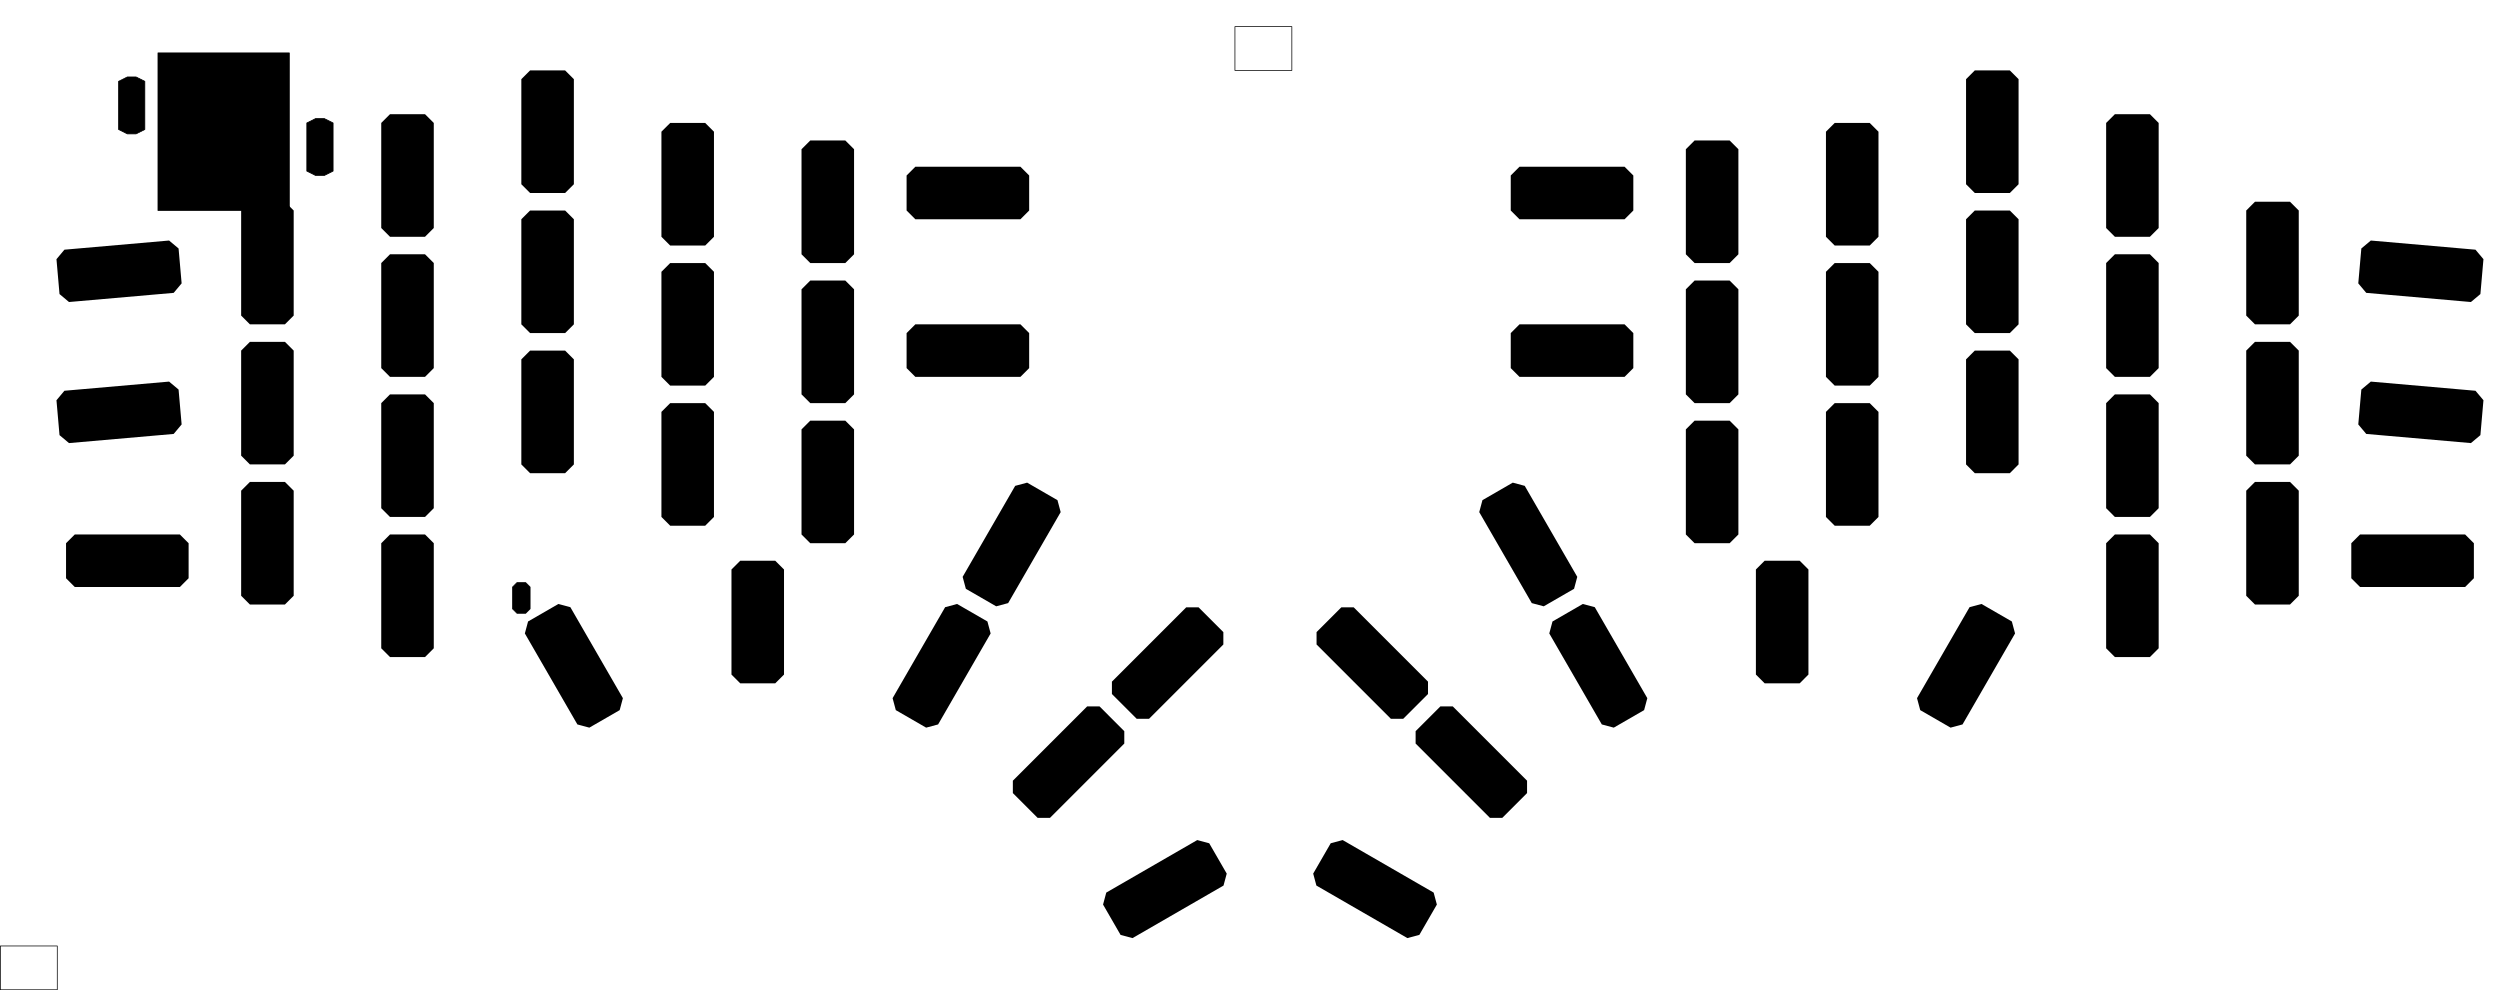
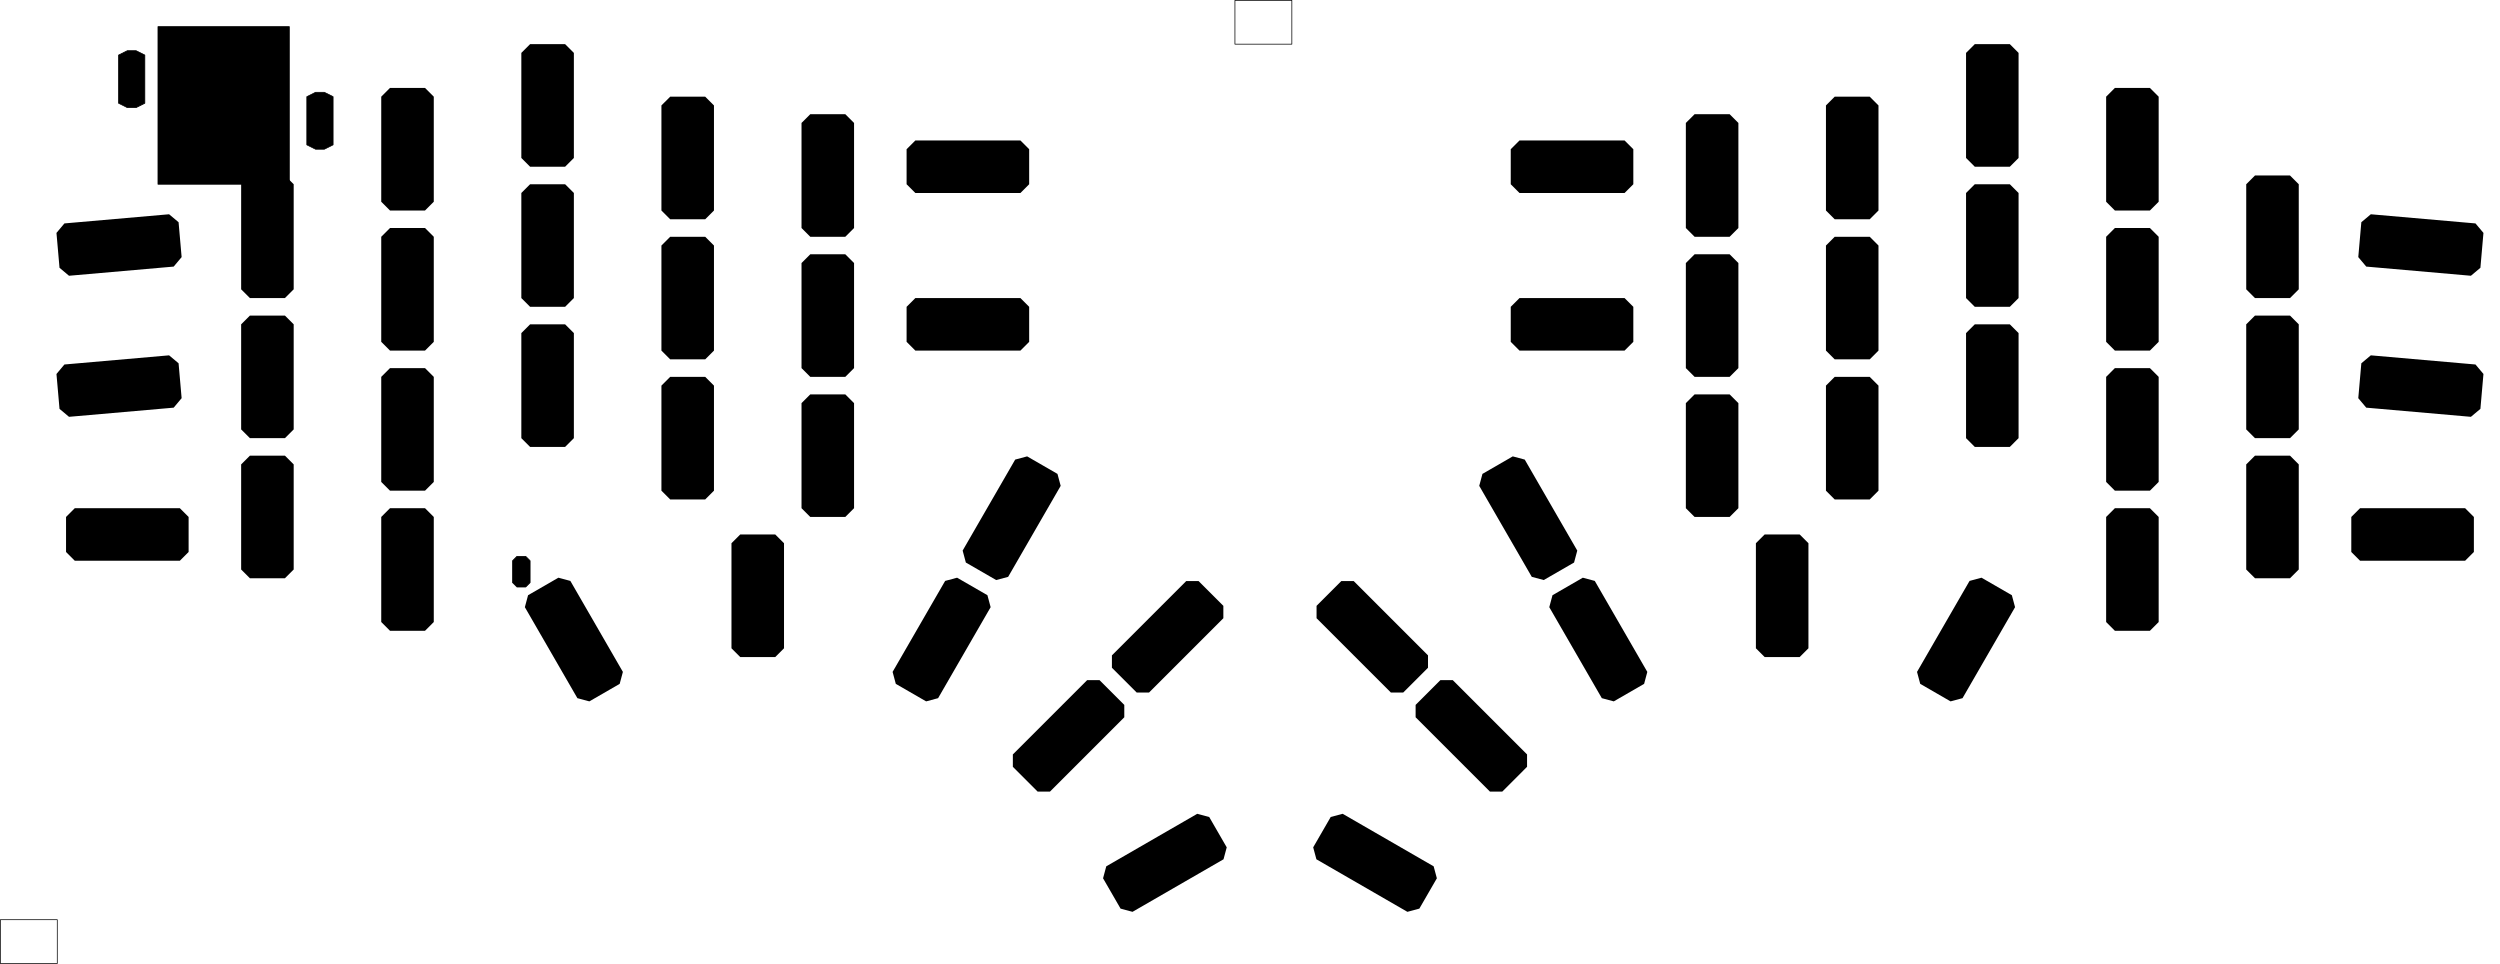
- <svg xmlns="http://www.w3.org/2000/svg" version="1.1" width="339.954mm" height="134.62mm" viewBox="0 0 339.954 134.62">
+ <svg xmlns="http://www.w3.org/2000/svg" version="1.1" width="339.954mm" height="131.064mm" viewBox="0 0 339.954 131.064">
  <g style="fill:#000000; fill-opacity:1;stroke:#000000; stroke-opacity:1; stroke-linecap:round; stroke-linejoin:round;" transform="translate(0 0) scale(1 1)">
</g>
  <g style="fill:#000000; fill-opacity:0.0;  stroke:#000000; stroke-width:0; stroke-opacity:1;  stroke-linecap:round; stroke-linejoin:round;">
</g>
-   <g style="fill:#000000; fill-opacity:0.0;  stroke:#000000; stroke-width:0.1; stroke-opacity:1;  stroke-linecap:round; stroke-linejoin:round;">
- </g>
  <g style="fill:#000000; fill-opacity:1;  stroke:#000000; stroke-width:0.1; stroke-opacity:1;  stroke-linecap:round; stroke-linejoin:round;">
-     <path style="fill:#000000; fill-opacity:1;  stroke:#000000; stroke-width:0.1; stroke-opacity:1;  stroke-linecap:round; stroke-linejoin:round;fill-rule:evenodd;" d="M 72.083,79.822 72.083,82.799 71.488,83.394 70.297,83.394 69.702,82.799 69.702,79.822 70.297,79.227 71.488,79.227 Z" />
-     <path style="fill:#000000; fill-opacity:1;  stroke:#000000; stroke-width:0.1; stroke-opacity:1;  stroke-linecap:round; stroke-linejoin:round;fill-rule:evenodd;" d="M 19.695,11.061 19.695,17.609 18.505,18.205 17.314,18.205 16.123,17.609 16.123,11.061 17.314,10.466 18.505,10.466 Z" />
-     <path style="fill:#000000; fill-opacity:1;  stroke:#000000; stroke-width:0.1; stroke-opacity:1;  stroke-linecap:round; stroke-linejoin:round;fill-rule:evenodd;" d="M 45.294,16.719 45.294,23.267 44.103,23.863 42.913,23.863 41.722,23.267 41.722,16.719 42.913,16.123 44.103,16.123 Z" />
-     <path style="fill:#000000; fill-opacity:1;  stroke:#000000; stroke-width:0.1; stroke-opacity:1;  stroke-linecap:round; stroke-linejoin:round;fill-rule:evenodd;" d="M 21.481,7.194 39.341,7.194 39.341,28.625 21.481,28.625 Z" />
+     <path style="fill:#000000; fill-opacity:1;  stroke:#000000; stroke-width:0.1; stroke-opacity:1;  stroke-linecap:round; stroke-linejoin:round;fill-rule:evenodd;" d="M 21.481,3.622 39.341,3.622 39.341,25.053 21.481,25.053 Z" />
+     <path style="fill:#000000; fill-opacity:1;  stroke:#000000; stroke-width:0.1; stroke-opacity:1;  stroke-linecap:round; stroke-linejoin:round;fill-rule:evenodd;" d="M 45.294,13.147 45.294,19.695 44.103,20.291 42.913,20.291 41.722,19.695 41.722,13.147 42.913,12.552 44.103,12.552 Z" />
  </g>
  <g style="fill:#000000; fill-opacity:0.0;  stroke:#000000; stroke-width:0.1; stroke-opacity:1;  stroke-linecap:round; stroke-linejoin:round;">
-     <path style="fill:#000000; fill-opacity:0.0;  stroke:#000000; stroke-width:0.1; stroke-opacity:1;  stroke-linecap:round; stroke-linejoin:round;fill:none" d="M 167.928,3.622 175.667,3.622 175.667,9.575 167.928,9.575 Z" />
-     <path style="fill:#000000; fill-opacity:0.0;  stroke:#000000; stroke-width:0.1; stroke-opacity:1;  stroke-linecap:round; stroke-linejoin:round;fill:none" d="M 0.05,128.638 7.789,128.638 7.789,134.591 0.05,134.591 Z" />
+     <path style="fill:#000000; fill-opacity:0.0;  stroke:#000000; stroke-width:0.1; stroke-opacity:1;  stroke-linecap:round; stroke-linejoin:round;fill:none" d="M 0.05,125.066 7.789,125.066 7.789,131.019 0.05,131.019 Z" />
+     <path style="fill:#000000; fill-opacity:0.0;  stroke:#000000; stroke-width:0.1; stroke-opacity:1;  stroke-linecap:round; stroke-linejoin:round;fill:none" d="M 167.928,0.05 175.667,0.05 175.667,6.003 167.928,6.003 Z" />
+   </g>
+   <g style="fill:#000000; fill-opacity:1;  stroke:#000000; stroke-width:0.1; stroke-opacity:1;  stroke-linecap:round; stroke-linejoin:round;">
+     <path style="fill:#000000; fill-opacity:1;  stroke:#000000; stroke-width:0.1; stroke-opacity:1;  stroke-linecap:round; stroke-linejoin:round;fill-rule:evenodd;" d="M 72.083,76.25 72.083,79.227 71.488,79.822 70.297,79.822 69.702,79.227 69.702,76.25 70.297,75.655 71.488,75.655 Z" />
+     <path style="fill:#000000; fill-opacity:1;  stroke:#000000; stroke-width:0.1; stroke-opacity:1;  stroke-linecap:round; stroke-linejoin:round;fill-rule:evenodd;" d="M 19.695,7.489 19.695,14.037 18.505,14.633 17.314,14.633 16.123,14.037 16.123,7.489 17.314,6.894 18.505,6.894 Z" />
  </g>
  <g style="fill:#000000; fill-opacity:1;  stroke:#000000; stroke-width:0; stroke-opacity:1;  stroke-linecap:round; stroke-linejoin:round;">
-     <path style="fill:#000000; fill-opacity:1;  stroke:#000000; stroke-width:0; stroke-opacity:1;  stroke-linecap:round; stroke-linejoin:round;fill-rule:evenodd;" d="M 194.182,92.69 194.182,94.374 190.814,97.741 189.131,97.741 179.028,87.638 179.028,85.955 182.395,82.587 184.079,82.587 Z" />
-     <path style="fill:#000000; fill-opacity:1;  stroke:#000000; stroke-width:0; stroke-opacity:1;  stroke-linecap:round; stroke-linejoin:round;fill-rule:evenodd;" d="M 106.611,77.441 106.611,91.728 105.42,92.919 100.658,92.919 99.467,91.728 99.467,77.441 100.658,76.25 105.42,76.25 Z" />
-     <path style="fill:#000000; fill-opacity:1;  stroke:#000000; stroke-width:0; stroke-opacity:1;  stroke-linecap:round; stroke-linejoin:round;fill-rule:evenodd;" d="M 166.354,85.955 166.354,87.638 156.251,97.741 154.567,97.741 151.2,94.374 151.2,92.69 161.303,82.587 162.986,82.587 Z" />
-     <path style="fill:#000000; fill-opacity:1;  stroke:#000000; stroke-width:0; stroke-opacity:1;  stroke-linecap:round; stroke-linejoin:round;fill-rule:evenodd;" d="M 207.336,66.067 214.479,78.441 214.044,80.067 209.919,82.448 208.293,82.012 201.149,69.639 201.585,68.013 205.709,65.631 Z" />
-     <path style="fill:#000000; fill-opacity:1;  stroke:#000000; stroke-width:0; stroke-opacity:1;  stroke-linecap:round; stroke-linejoin:round;fill-rule:evenodd;" d="M 245.914,77.441 245.914,91.728 244.724,92.919 239.961,92.919 238.77,91.728 238.77,77.441 239.961,76.25 244.724,76.25 Z" />
-     <path style="fill:#000000; fill-opacity:1;  stroke:#000000; stroke-width:0; stroke-opacity:1;  stroke-linecap:round; stroke-linejoin:round;fill-rule:evenodd;" d="M 222.102,45.294 222.102,50.056 220.911,51.247 206.624,51.247 205.433,50.056 205.433,45.294 206.624,44.103 220.911,44.103 Z" />
-     <path style="fill:#000000; fill-opacity:1;  stroke:#000000; stroke-width:0; stroke-opacity:1;  stroke-linecap:round; stroke-linejoin:round;fill-rule:evenodd;" d="M 143.797,68.013 144.232,69.639 137.089,82.012 135.462,82.448 131.338,80.067 130.902,78.441 138.046,66.067 139.672,65.631 Z" />
-     <path style="fill:#000000; fill-opacity:1;  stroke:#000000; stroke-width:0; stroke-opacity:1;  stroke-linecap:round; stroke-linejoin:round;fill-rule:evenodd;" d="M 139.948,45.294 139.948,50.056 138.758,51.247 124.47,51.247 123.28,50.056 123.28,45.294 124.47,44.103 138.758,44.103 Z" />
-     <path style="fill:#000000; fill-opacity:1;  stroke:#000000; stroke-width:0; stroke-opacity:1;  stroke-linecap:round; stroke-linejoin:round;fill-rule:evenodd;" d="M 139.948,23.863 139.948,28.625 138.758,29.816 124.47,29.816 123.28,28.625 123.28,23.863 124.47,22.672 138.758,22.672 Z" />
-     <path style="fill:#000000; fill-opacity:1;  stroke:#000000; stroke-width:0; stroke-opacity:1;  stroke-linecap:round; stroke-linejoin:round;fill-rule:evenodd;" d="M 134.272,84.51 134.708,86.137 127.564,98.51 125.937,98.946 121.813,96.565 121.377,94.938 128.521,82.565 130.147,82.129 Z" />
-     <path style="fill:#000000; fill-opacity:1;  stroke:#000000; stroke-width:0; stroke-opacity:1;  stroke-linecap:round; stroke-linejoin:round;fill-rule:evenodd;" d="M 24.283,33.79 24.698,38.534 23.616,39.824 9.383,41.069 8.093,39.987 7.678,35.243 8.76,33.953 22.993,32.708 Z" />
-     <path style="fill:#000000; fill-opacity:1;  stroke:#000000; stroke-width:0; stroke-opacity:1;  stroke-linecap:round; stroke-linejoin:round;fill-rule:evenodd;" d="M 336.621,53.136 337.704,54.425 337.289,59.17 335.999,60.252 321.766,59.007 320.683,57.717 321.098,52.973 322.388,51.89 Z" />
-     <path style="fill:#000000; fill-opacity:1;  stroke:#000000; stroke-width:0; stroke-opacity:1;  stroke-linecap:round; stroke-linejoin:round;fill-rule:evenodd;" d="M 222.102,23.863 222.102,28.625 220.911,29.816 206.624,29.816 205.433,28.625 205.433,23.863 206.624,22.672 220.911,22.672 Z" />
-     <path style="fill:#000000; fill-opacity:1;  stroke:#000000; stroke-width:0; stroke-opacity:1;  stroke-linecap:round; stroke-linejoin:round;fill-rule:evenodd;" d="M 58.986,35.769 58.986,50.056 57.795,51.247 53.033,51.247 51.842,50.056 51.842,35.769 53.033,34.578 57.795,34.578 Z" />
-     <path style="fill:#000000; fill-opacity:1;  stroke:#000000; stroke-width:0; stroke-opacity:1;  stroke-linecap:round; stroke-linejoin:round;fill-rule:evenodd;" d="M 39.936,66.725 39.936,81.013 38.745,82.203 33.983,82.203 32.792,81.013 32.792,66.725 33.983,65.534 38.745,65.534 Z" />
-     <path style="fill:#000000; fill-opacity:1;  stroke:#000000; stroke-width:0; stroke-opacity:1;  stroke-linecap:round; stroke-linejoin:round;fill-rule:evenodd;" d="M 97.086,36.959 97.086,51.247 95.895,52.438 91.133,52.438 89.942,51.247 89.942,36.959 91.133,35.769 95.895,35.769 Z" />
-     <path style="fill:#000000; fill-opacity:1;  stroke:#000000; stroke-width:0; stroke-opacity:1;  stroke-linecap:round; stroke-linejoin:round;fill-rule:evenodd;" d="M 293.539,16.719 293.539,31.006 292.349,32.197 287.586,32.197 286.396,31.006 286.396,16.719 287.586,15.528 292.349,15.528 Z" />
-     <path style="fill:#000000; fill-opacity:1;  stroke:#000000; stroke-width:0; stroke-opacity:1;  stroke-linecap:round; stroke-linejoin:round;fill-rule:evenodd;" d="M 312.589,47.675 312.589,61.962 311.399,63.153 306.636,63.153 305.445,61.962 305.445,47.675 306.636,46.484 311.399,46.484 Z" />
-     <path style="fill:#000000; fill-opacity:1;  stroke:#000000; stroke-width:0; stroke-opacity:1;  stroke-linecap:round; stroke-linejoin:round;fill-rule:evenodd;" d="M 255.439,17.909 255.439,32.197 254.249,33.388 249.486,33.388 248.296,32.197 248.296,17.909 249.486,16.719 254.249,16.719 Z" />
-     <path style="fill:#000000; fill-opacity:1;  stroke:#000000; stroke-width:0; stroke-opacity:1;  stroke-linecap:round; stroke-linejoin:round;fill-rule:evenodd;" d="M 78.036,10.766 78.036,25.053 76.845,26.244 72.083,26.244 70.892,25.053 70.892,10.766 72.083,9.575 76.845,9.575 Z" />
-     <path style="fill:#000000; fill-opacity:1;  stroke:#000000; stroke-width:0; stroke-opacity:1;  stroke-linecap:round; stroke-linejoin:round;fill-rule:evenodd;" d="M 25.648,73.869 25.648,78.631 24.458,79.822 10.17,79.822 8.98,78.631 8.98,73.869 10.17,72.678 24.458,72.678 Z" />
-     <path style="fill:#000000; fill-opacity:1;  stroke:#000000; stroke-width:0; stroke-opacity:1;  stroke-linecap:round; stroke-linejoin:round;fill-rule:evenodd;" d="M 207.652,106.16 207.652,107.844 204.285,111.212 202.601,111.212 192.498,101.109 192.498,99.425 195.866,96.057 197.549,96.057 Z" />
-     <path style="fill:#000000; fill-opacity:1;  stroke:#000000; stroke-width:0; stroke-opacity:1;  stroke-linecap:round; stroke-linejoin:round;fill-rule:evenodd;" d="M 152.883,99.425 152.883,101.109 142.781,111.212 141.097,111.212 137.729,107.844 137.729,106.16 147.832,96.057 149.516,96.057 Z" />
-     <path style="fill:#000000; fill-opacity:1;  stroke:#000000; stroke-width:0; stroke-opacity:1;  stroke-linecap:round; stroke-linejoin:round;fill-rule:evenodd;" d="M 39.936,28.625 39.936,42.913 38.745,44.103 33.983,44.103 32.792,42.913 32.792,28.625 33.983,27.434 38.745,27.434 Z" />
-     <path style="fill:#000000; fill-opacity:1;  stroke:#000000; stroke-width:0; stroke-opacity:1;  stroke-linecap:round; stroke-linejoin:round;fill-rule:evenodd;" d="M 164.43,114.669 166.812,118.794 166.376,120.42 154.002,127.564 152.376,127.128 149.995,123.004 150.431,121.377 162.804,114.233 Z" />
-     <path style="fill:#000000; fill-opacity:1;  stroke:#000000; stroke-width:0; stroke-opacity:1;  stroke-linecap:round; stroke-linejoin:round;fill-rule:evenodd;" d="M 293.539,73.869 293.539,88.156 292.349,89.347 287.586,89.347 286.396,88.156 286.396,73.869 287.586,72.678 292.349,72.678 Z" />
-     <path style="fill:#000000; fill-opacity:1;  stroke:#000000; stroke-width:0; stroke-opacity:1;  stroke-linecap:round; stroke-linejoin:round;fill-rule:evenodd;" d="M 273.575,84.51 274.011,86.137 266.867,98.51 265.241,98.946 261.116,96.565 260.68,94.938 267.824,82.565 269.45,82.129 Z" />
-     <path style="fill:#000000; fill-opacity:1;  stroke:#000000; stroke-width:0; stroke-opacity:1;  stroke-linecap:round; stroke-linejoin:round;fill-rule:evenodd;" d="M 216.861,82.565 224.004,94.938 223.569,96.565 219.444,98.946 217.818,98.51 210.674,86.137 211.11,84.51 215.234,82.129 Z" />
-     <path style="fill:#000000; fill-opacity:1;  stroke:#000000; stroke-width:0; stroke-opacity:1;  stroke-linecap:round; stroke-linejoin:round;fill-rule:evenodd;" d="M 255.439,36.959 255.439,51.247 254.249,52.438 249.486,52.438 248.296,51.247 248.296,36.959 249.486,35.769 254.249,35.769 Z" />
-     <path style="fill:#000000; fill-opacity:1;  stroke:#000000; stroke-width:0; stroke-opacity:1;  stroke-linecap:round; stroke-linejoin:round;fill-rule:evenodd;" d="M 312.589,66.725 312.589,81.013 311.399,82.203 306.636,82.203 305.445,81.013 305.445,66.725 306.636,65.534 311.399,65.534 Z" />
-     <path style="fill:#000000; fill-opacity:1;  stroke:#000000; stroke-width:0; stroke-opacity:1;  stroke-linecap:round; stroke-linejoin:round;fill-rule:evenodd;" d="M 97.086,56.009 97.086,70.297 95.895,71.487 91.133,71.487 89.942,70.297 89.942,56.009 91.133,54.819 95.895,54.819 Z" />
-     <path style="fill:#000000; fill-opacity:1;  stroke:#000000; stroke-width:0; stroke-opacity:1;  stroke-linecap:round; stroke-linejoin:round;fill-rule:evenodd;" d="M 236.389,58.391 236.389,72.678 235.199,73.869 230.436,73.869 229.245,72.678 229.245,58.391 230.436,57.2 235.199,57.2 Z" />
-     <path style="fill:#000000; fill-opacity:1;  stroke:#000000; stroke-width:0; stroke-opacity:1;  stroke-linecap:round; stroke-linejoin:round;fill-rule:evenodd;" d="M 236.389,39.341 236.389,53.628 235.199,54.819 230.436,54.819 229.245,53.628 229.245,39.341 230.436,38.15 235.199,38.15 Z" />
-     <path style="fill:#000000; fill-opacity:1;  stroke:#000000; stroke-width:0; stroke-opacity:1;  stroke-linecap:round; stroke-linejoin:round;fill-rule:evenodd;" d="M 116.136,58.391 116.136,72.678 114.945,73.869 110.183,73.869 108.992,72.678 108.992,58.391 110.183,57.2 114.945,57.2 Z" />
-     <path style="fill:#000000; fill-opacity:1;  stroke:#000000; stroke-width:0; stroke-opacity:1;  stroke-linecap:round; stroke-linejoin:round;fill-rule:evenodd;" d="M 312.589,28.625 312.589,42.913 311.399,44.103 306.636,44.103 305.446,42.913 305.446,28.625 306.636,27.434 311.399,27.434 Z" />
-     <path style="fill:#000000; fill-opacity:1;  stroke:#000000; stroke-width:0; stroke-opacity:1;  stroke-linecap:round; stroke-linejoin:round;fill-rule:evenodd;" d="M 78.036,48.866 78.036,63.153 76.845,64.344 72.083,64.344 70.892,63.153 70.892,48.866 72.083,47.675 76.845,47.675 Z" />
-     <path style="fill:#000000; fill-opacity:1;  stroke:#000000; stroke-width:0; stroke-opacity:1;  stroke-linecap:round; stroke-linejoin:round;fill-rule:evenodd;" d="M 293.539,35.769 293.539,50.056 292.349,51.247 287.586,51.247 286.396,50.056 286.396,35.769 287.586,34.578 292.349,34.578 Z" />
-     <path style="fill:#000000; fill-opacity:1;  stroke:#000000; stroke-width:0; stroke-opacity:1;  stroke-linecap:round; stroke-linejoin:round;fill-rule:evenodd;" d="M 58.986,54.819 58.986,69.106 57.795,70.297 53.033,70.297 51.842,69.106 51.842,54.819 53.033,53.628 57.795,53.628 Z" />
-     <path style="fill:#000000; fill-opacity:1;  stroke:#000000; stroke-width:0; stroke-opacity:1;  stroke-linecap:round; stroke-linejoin:round;fill-rule:evenodd;" d="M 274.489,29.816 274.489,44.103 273.299,45.294 268.536,45.294 267.346,44.103 267.346,29.816 268.536,28.625 273.299,28.625 Z" />
-     <path style="fill:#000000; fill-opacity:1;  stroke:#000000; stroke-width:0; stroke-opacity:1;  stroke-linecap:round; stroke-linejoin:round;fill-rule:evenodd;" d="M 274.489,10.766 274.489,25.053 273.299,26.244 268.536,26.244 267.346,25.053 267.346,10.766 268.536,9.575 273.299,9.575 Z" />
-     <path style="fill:#000000; fill-opacity:1;  stroke:#000000; stroke-width:0; stroke-opacity:1;  stroke-linecap:round; stroke-linejoin:round;fill-rule:evenodd;" d="M 116.136,20.291 116.136,34.578 114.945,35.769 110.183,35.769 108.992,34.578 108.992,20.291 110.183,19.1 114.945,19.1 Z" />
-     <path style="fill:#000000; fill-opacity:1;  stroke:#000000; stroke-width:0; stroke-opacity:1;  stroke-linecap:round; stroke-linejoin:round;fill-rule:evenodd;" d="M 274.489,48.866 274.489,63.153 273.299,64.344 268.536,64.344 267.346,63.153 267.346,48.866 268.536,47.675 273.299,47.675 Z" />
-     <path style="fill:#000000; fill-opacity:1;  stroke:#000000; stroke-width:0; stroke-opacity:1;  stroke-linecap:round; stroke-linejoin:round;fill-rule:evenodd;" d="M 236.389,20.291 236.389,34.578 235.199,35.769 230.436,35.769 229.245,34.578 229.245,20.291 230.436,19.1 235.199,19.1 Z" />
-     <path style="fill:#000000; fill-opacity:1;  stroke:#000000; stroke-width:0; stroke-opacity:1;  stroke-linecap:round; stroke-linejoin:round;fill-rule:evenodd;" d="M 194.951,121.377 195.387,123.004 193.005,127.128 191.379,127.564 179.006,120.42 178.57,118.794 180.951,114.669 182.577,114.233 Z" />
-     <path style="fill:#000000; fill-opacity:1;  stroke:#000000; stroke-width:0; stroke-opacity:1;  stroke-linecap:round; stroke-linejoin:round;fill-rule:evenodd;" d="M 116.136,39.341 116.136,53.628 114.945,54.819 110.183,54.819 108.992,53.628 108.992,39.341 110.183,38.15 114.945,38.15 Z" />
-     <path style="fill:#000000; fill-opacity:1;  stroke:#000000; stroke-width:0; stroke-opacity:1;  stroke-linecap:round; stroke-linejoin:round;fill-rule:evenodd;" d="M 58.986,16.719 58.986,31.006 57.795,32.197 53.033,32.197 51.842,31.006 51.842,16.719 53.033,15.528 57.795,15.528 Z" />
-     <path style="fill:#000000; fill-opacity:1;  stroke:#000000; stroke-width:0; stroke-opacity:1;  stroke-linecap:round; stroke-linejoin:round;fill-rule:evenodd;" d="M 58.986,73.869 58.986,88.156 57.795,89.347 53.033,89.347 51.842,88.156 51.842,73.869 53.033,72.678 57.795,72.678 Z" />
-     <path style="fill:#000000; fill-opacity:1;  stroke:#000000; stroke-width:0; stroke-opacity:1;  stroke-linecap:round; stroke-linejoin:round;fill-rule:evenodd;" d="M 24.283,52.973 24.698,57.717 23.616,59.007 9.383,60.252 8.093,59.17 7.678,54.425 8.76,53.136 22.993,51.89 Z" />
-     <path style="fill:#000000; fill-opacity:1;  stroke:#000000; stroke-width:0; stroke-opacity:1;  stroke-linecap:round; stroke-linejoin:round;fill-rule:evenodd;" d="M 336.402,73.869 336.402,78.631 335.211,79.822 320.924,79.822 319.733,78.631 319.733,73.869 320.924,72.678 335.211,72.678 Z" />
-     <path style="fill:#000000; fill-opacity:1;  stroke:#000000; stroke-width:0; stroke-opacity:1;  stroke-linecap:round; stroke-linejoin:round;fill-rule:evenodd;" d="M 77.558,82.565 84.701,94.938 84.265,96.565 80.141,98.946 78.514,98.51 71.371,86.137 71.807,84.51 75.931,82.129 Z" />
-     <path style="fill:#000000; fill-opacity:1;  stroke:#000000; stroke-width:0; stroke-opacity:1;  stroke-linecap:round; stroke-linejoin:round;fill-rule:evenodd;" d="M 336.621,33.953 337.704,35.243 337.289,39.987 335.999,41.069 321.766,39.824 320.683,38.534 321.098,33.79 322.388,32.708 Z" />
-     <path style="fill:#000000; fill-opacity:1;  stroke:#000000; stroke-width:0; stroke-opacity:1;  stroke-linecap:round; stroke-linejoin:round;fill-rule:evenodd;" d="M 39.936,47.675 39.936,61.962 38.745,63.153 33.983,63.153 32.792,61.962 32.792,47.675 33.983,46.484 38.745,46.484 Z" />
-     <path style="fill:#000000; fill-opacity:1;  stroke:#000000; stroke-width:0; stroke-opacity:1;  stroke-linecap:round; stroke-linejoin:round;fill-rule:evenodd;" d="M 255.439,56.009 255.439,70.297 254.249,71.487 249.486,71.487 248.296,70.297 248.296,56.009 249.486,54.819 254.249,54.819 Z" />
-     <path style="fill:#000000; fill-opacity:1;  stroke:#000000; stroke-width:0; stroke-opacity:1;  stroke-linecap:round; stroke-linejoin:round;fill-rule:evenodd;" d="M 78.036,29.816 78.036,44.103 76.845,45.294 72.083,45.294 70.892,44.103 70.892,29.816 72.083,28.625 76.845,28.625 Z" />
-     <path style="fill:#000000; fill-opacity:1;  stroke:#000000; stroke-width:0; stroke-opacity:1;  stroke-linecap:round; stroke-linejoin:round;fill-rule:evenodd;" d="M 97.086,17.909 97.086,32.197 95.895,33.388 91.133,33.388 89.942,32.197 89.942,17.909 91.133,16.719 95.895,16.719 Z" />
-     <path style="fill:#000000; fill-opacity:1;  stroke:#000000; stroke-width:0; stroke-opacity:1;  stroke-linecap:round; stroke-linejoin:round;fill-rule:evenodd;" d="M 293.539,54.819 293.539,69.106 292.349,70.297 287.586,70.297 286.396,69.106 286.396,54.819 287.586,53.628 292.349,53.628 Z" />
+     <path style="fill:#000000; fill-opacity:1;  stroke:#000000; stroke-width:0; stroke-opacity:1;  stroke-linecap:round; stroke-linejoin:round;fill-rule:evenodd;" d="M 134.272,80.939 134.708,82.565 127.564,94.938 125.937,95.374 121.813,92.993 121.377,91.366 128.521,78.993 130.147,78.557 Z" />
+     <path style="fill:#000000; fill-opacity:1;  stroke:#000000; stroke-width:0; stroke-opacity:1;  stroke-linecap:round; stroke-linejoin:round;fill-rule:evenodd;" d="M 24.283,30.218 24.698,34.962 23.616,36.252 9.383,37.498 8.093,36.415 7.678,31.671 8.76,30.381 22.993,29.136 Z" />
+     <path style="fill:#000000; fill-opacity:1;  stroke:#000000; stroke-width:0; stroke-opacity:1;  stroke-linecap:round; stroke-linejoin:round;fill-rule:evenodd;" d="M 336.621,49.564 337.704,50.854 337.289,55.598 335.999,56.68 321.766,55.435 320.683,54.145 321.098,49.401 322.388,48.319 Z" />
+     <path style="fill:#000000; fill-opacity:1;  stroke:#000000; stroke-width:0; stroke-opacity:1;  stroke-linecap:round; stroke-linejoin:round;fill-rule:evenodd;" d="M 222.102,20.291 222.102,25.053 220.911,26.244 206.624,26.244 205.433,25.053 205.433,20.291 206.624,19.1 220.911,19.1 Z" />
+     <path style="fill:#000000; fill-opacity:1;  stroke:#000000; stroke-width:0; stroke-opacity:1;  stroke-linecap:round; stroke-linejoin:round;fill-rule:evenodd;" d="M 58.986,32.197 58.986,46.484 57.795,47.675 53.033,47.675 51.842,46.484 51.842,32.197 53.033,31.006 57.795,31.006 Z" />
+     <path style="fill:#000000; fill-opacity:1;  stroke:#000000; stroke-width:0; stroke-opacity:1;  stroke-linecap:round; stroke-linejoin:round;fill-rule:evenodd;" d="M 194.182,89.118 194.182,90.802 190.814,94.169 189.131,94.169 179.028,84.067 179.028,82.383 182.395,79.015 184.079,79.015 Z" />
+     <path style="fill:#000000; fill-opacity:1;  stroke:#000000; stroke-width:0; stroke-opacity:1;  stroke-linecap:round; stroke-linejoin:round;fill-rule:evenodd;" d="M 39.936,63.153 39.936,77.441 38.745,78.631 33.983,78.631 32.792,77.441 32.792,63.153 33.983,61.962 38.745,61.962 Z" />
+     <path style="fill:#000000; fill-opacity:1;  stroke:#000000; stroke-width:0; stroke-opacity:1;  stroke-linecap:round; stroke-linejoin:round;fill-rule:evenodd;" d="M 97.086,33.388 97.086,47.675 95.895,48.866 91.133,48.866 89.942,47.675 89.942,33.388 91.133,32.197 95.895,32.197 Z" />
+     <path style="fill:#000000; fill-opacity:1;  stroke:#000000; stroke-width:0; stroke-opacity:1;  stroke-linecap:round; stroke-linejoin:round;fill-rule:evenodd;" d="M 293.539,13.147 293.539,27.434 292.349,28.625 287.586,28.625 286.396,27.434 286.396,13.147 287.586,11.956 292.349,11.956 Z" />
+     <path style="fill:#000000; fill-opacity:1;  stroke:#000000; stroke-width:0; stroke-opacity:1;  stroke-linecap:round; stroke-linejoin:round;fill-rule:evenodd;" d="M 312.589,44.103 312.589,58.391 311.399,59.581 306.636,59.581 305.445,58.391 305.445,44.103 306.636,42.913 311.399,42.913 Z" />
+     <path style="fill:#000000; fill-opacity:1;  stroke:#000000; stroke-width:0; stroke-opacity:1;  stroke-linecap:round; stroke-linejoin:round;fill-rule:evenodd;" d="M 255.439,14.338 255.439,28.625 254.249,29.816 249.486,29.816 248.296,28.625 248.296,14.338 249.486,13.147 254.249,13.147 Z" />
+     <path style="fill:#000000; fill-opacity:1;  stroke:#000000; stroke-width:0; stroke-opacity:1;  stroke-linecap:round; stroke-linejoin:round;fill-rule:evenodd;" d="M 78.036,7.194 78.036,21.481 76.845,22.672 72.083,22.672 70.892,21.481 70.892,7.194 72.083,6.003 76.845,6.003 Z" />
+     <path style="fill:#000000; fill-opacity:1;  stroke:#000000; stroke-width:0; stroke-opacity:1;  stroke-linecap:round; stroke-linejoin:round;fill-rule:evenodd;" d="M 25.648,70.297 25.648,75.059 24.458,76.25 10.17,76.25 8.98,75.059 8.98,70.297 10.17,69.106 24.458,69.106 Z" />
+     <path style="fill:#000000; fill-opacity:1;  stroke:#000000; stroke-width:0; stroke-opacity:1;  stroke-linecap:round; stroke-linejoin:round;fill-rule:evenodd;" d="M 106.611,73.869 106.611,88.156 105.42,89.347 100.658,89.347 99.467,88.156 99.467,73.869 100.658,72.678 105.42,72.678 Z" />
+     <path style="fill:#000000; fill-opacity:1;  stroke:#000000; stroke-width:0; stroke-opacity:1;  stroke-linecap:round; stroke-linejoin:round;fill-rule:evenodd;" d="M 207.652,102.588 207.652,104.272 204.285,107.64 202.601,107.64 192.498,97.537 192.498,95.853 195.866,92.486 197.549,92.486 Z" />
+     <path style="fill:#000000; fill-opacity:1;  stroke:#000000; stroke-width:0; stroke-opacity:1;  stroke-linecap:round; stroke-linejoin:round;fill-rule:evenodd;" d="M 152.883,95.853 152.883,97.537 142.781,107.64 141.097,107.64 137.729,104.272 137.729,102.588 147.832,92.486 149.516,92.486 Z" />
+     <path style="fill:#000000; fill-opacity:1;  stroke:#000000; stroke-width:0; stroke-opacity:1;  stroke-linecap:round; stroke-linejoin:round;fill-rule:evenodd;" d="M 39.936,25.053 39.936,39.341 38.745,40.531 33.983,40.531 32.792,39.341 32.792,25.053 33.983,23.863 38.745,23.863 Z" />
+     <path style="fill:#000000; fill-opacity:1;  stroke:#000000; stroke-width:0; stroke-opacity:1;  stroke-linecap:round; stroke-linejoin:round;fill-rule:evenodd;" d="M 164.43,111.097 166.812,115.222 166.376,116.848 154.002,123.992 152.376,123.556 149.995,119.432 150.431,117.805 162.804,110.662 Z" />
+     <path style="fill:#000000; fill-opacity:1;  stroke:#000000; stroke-width:0; stroke-opacity:1;  stroke-linecap:round; stroke-linejoin:round;fill-rule:evenodd;" d="M 166.354,82.383 166.354,84.067 156.251,94.169 154.567,94.169 151.2,90.802 151.2,89.118 161.303,79.015 162.986,79.015 Z" />
+     <path style="fill:#000000; fill-opacity:1;  stroke:#000000; stroke-width:0; stroke-opacity:1;  stroke-linecap:round; stroke-linejoin:round;fill-rule:evenodd;" d="M 293.539,70.297 293.539,84.584 292.349,85.775 287.586,85.775 286.396,84.584 286.396,70.297 287.586,69.106 292.349,69.106 Z" />
+     <path style="fill:#000000; fill-opacity:1;  stroke:#000000; stroke-width:0; stroke-opacity:1;  stroke-linecap:round; stroke-linejoin:round;fill-rule:evenodd;" d="M 273.575,80.939 274.011,82.565 266.867,94.938 265.241,95.374 261.116,92.993 260.68,91.366 267.824,78.993 269.45,78.557 Z" />
+     <path style="fill:#000000; fill-opacity:1;  stroke:#000000; stroke-width:0; stroke-opacity:1;  stroke-linecap:round; stroke-linejoin:round;fill-rule:evenodd;" d="M 216.861,78.993 224.004,91.366 223.569,92.993 219.444,95.374 217.818,94.938 210.674,82.565 211.11,80.939 215.234,78.557 Z" />
+     <path style="fill:#000000; fill-opacity:1;  stroke:#000000; stroke-width:0; stroke-opacity:1;  stroke-linecap:round; stroke-linejoin:round;fill-rule:evenodd;" d="M 255.439,33.388 255.439,47.675 254.249,48.866 249.486,48.866 248.296,47.675 248.296,33.388 249.486,32.197 254.249,32.197 Z" />
+     <path style="fill:#000000; fill-opacity:1;  stroke:#000000; stroke-width:0; stroke-opacity:1;  stroke-linecap:round; stroke-linejoin:round;fill-rule:evenodd;" d="M 312.589,63.153 312.589,77.441 311.399,78.631 306.636,78.631 305.445,77.441 305.445,63.153 306.636,61.962 311.399,61.962 Z" />
+     <path style="fill:#000000; fill-opacity:1;  stroke:#000000; stroke-width:0; stroke-opacity:1;  stroke-linecap:round; stroke-linejoin:round;fill-rule:evenodd;" d="M 97.086,52.438 97.086,66.725 95.895,67.916 91.133,67.916 89.942,66.725 89.942,52.438 91.133,51.247 95.895,51.247 Z" />
+     <path style="fill:#000000; fill-opacity:1;  stroke:#000000; stroke-width:0; stroke-opacity:1;  stroke-linecap:round; stroke-linejoin:round;fill-rule:evenodd;" d="M 236.389,54.819 236.389,69.106 235.199,70.297 230.436,70.297 229.245,69.106 229.245,54.819 230.436,53.628 235.199,53.628 Z" />
+     <path style="fill:#000000; fill-opacity:1;  stroke:#000000; stroke-width:0; stroke-opacity:1;  stroke-linecap:round; stroke-linejoin:round;fill-rule:evenodd;" d="M 207.336,62.495 214.479,74.869 214.044,76.495 209.919,78.876 208.293,78.441 201.149,66.067 201.585,64.441 205.709,62.059 Z" />
+     <path style="fill:#000000; fill-opacity:1;  stroke:#000000; stroke-width:0; stroke-opacity:1;  stroke-linecap:round; stroke-linejoin:round;fill-rule:evenodd;" d="M 236.389,35.769 236.389,50.056 235.199,51.247 230.436,51.247 229.245,50.056 229.245,35.769 230.436,34.578 235.199,34.578 Z" />
+     <path style="fill:#000000; fill-opacity:1;  stroke:#000000; stroke-width:0; stroke-opacity:1;  stroke-linecap:round; stroke-linejoin:round;fill-rule:evenodd;" d="M 116.136,54.819 116.136,69.106 114.945,70.297 110.183,70.297 108.992,69.106 108.992,54.819 110.183,53.628 114.945,53.628 Z" />
+     <path style="fill:#000000; fill-opacity:1;  stroke:#000000; stroke-width:0; stroke-opacity:1;  stroke-linecap:round; stroke-linejoin:round;fill-rule:evenodd;" d="M 312.589,25.053 312.589,39.341 311.399,40.531 306.636,40.531 305.446,39.341 305.446,25.053 306.636,23.863 311.399,23.863 Z" />
+     <path style="fill:#000000; fill-opacity:1;  stroke:#000000; stroke-width:0; stroke-opacity:1;  stroke-linecap:round; stroke-linejoin:round;fill-rule:evenodd;" d="M 78.036,45.294 78.036,59.581 76.845,60.772 72.083,60.772 70.892,59.581 70.892,45.294 72.083,44.103 76.845,44.103 Z" />
+     <path style="fill:#000000; fill-opacity:1;  stroke:#000000; stroke-width:0; stroke-opacity:1;  stroke-linecap:round; stroke-linejoin:round;fill-rule:evenodd;" d="M 293.539,32.197 293.539,46.484 292.349,47.675 287.586,47.675 286.396,46.484 286.396,32.197 287.586,31.006 292.349,31.006 Z" />
+     <path style="fill:#000000; fill-opacity:1;  stroke:#000000; stroke-width:0; stroke-opacity:1;  stroke-linecap:round; stroke-linejoin:round;fill-rule:evenodd;" d="M 245.914,73.869 245.914,88.156 244.724,89.347 239.961,89.347 238.77,88.156 238.77,73.869 239.961,72.678 244.724,72.678 Z" />
+     <path style="fill:#000000; fill-opacity:1;  stroke:#000000; stroke-width:0; stroke-opacity:1;  stroke-linecap:round; stroke-linejoin:round;fill-rule:evenodd;" d="M 58.986,51.247 58.986,65.534 57.795,66.725 53.033,66.725 51.842,65.534 51.842,51.247 53.033,50.056 57.795,50.056 Z" />
+     <path style="fill:#000000; fill-opacity:1;  stroke:#000000; stroke-width:0; stroke-opacity:1;  stroke-linecap:round; stroke-linejoin:round;fill-rule:evenodd;" d="M 274.489,26.244 274.489,40.531 273.299,41.722 268.536,41.722 267.346,40.531 267.346,26.244 268.536,25.053 273.299,25.053 Z" />
+     <path style="fill:#000000; fill-opacity:1;  stroke:#000000; stroke-width:0; stroke-opacity:1;  stroke-linecap:round; stroke-linejoin:round;fill-rule:evenodd;" d="M 222.102,41.722 222.102,46.484 220.911,47.675 206.624,47.675 205.433,46.484 205.433,41.722 206.624,40.531 220.911,40.531 Z" />
+     <path style="fill:#000000; fill-opacity:1;  stroke:#000000; stroke-width:0; stroke-opacity:1;  stroke-linecap:round; stroke-linejoin:round;fill-rule:evenodd;" d="M 274.489,7.194 274.489,21.481 273.299,22.672 268.536,22.672 267.346,21.481 267.346,7.194 268.536,6.003 273.299,6.003 Z" />
+     <path style="fill:#000000; fill-opacity:1;  stroke:#000000; stroke-width:0; stroke-opacity:1;  stroke-linecap:round; stroke-linejoin:round;fill-rule:evenodd;" d="M 116.136,16.719 116.136,31.006 114.945,32.197 110.183,32.197 108.992,31.006 108.992,16.719 110.183,15.528 114.945,15.528 Z" />
+     <path style="fill:#000000; fill-opacity:1;  stroke:#000000; stroke-width:0; stroke-opacity:1;  stroke-linecap:round; stroke-linejoin:round;fill-rule:evenodd;" d="M 139.948,20.291 139.948,25.053 138.758,26.244 124.47,26.244 123.28,25.053 123.28,20.291 124.47,19.1 138.758,19.1 Z" />
+     <path style="fill:#000000; fill-opacity:1;  stroke:#000000; stroke-width:0; stroke-opacity:1;  stroke-linecap:round; stroke-linejoin:round;fill-rule:evenodd;" d="M 274.489,45.294 274.489,59.581 273.299,60.772 268.536,60.772 267.346,59.581 267.346,45.294 268.536,44.103 273.299,44.103 Z" />
+     <path style="fill:#000000; fill-opacity:1;  stroke:#000000; stroke-width:0; stroke-opacity:1;  stroke-linecap:round; stroke-linejoin:round;fill-rule:evenodd;" d="M 236.389,16.719 236.389,31.006 235.199,32.197 230.436,32.197 229.245,31.006 229.245,16.719 230.436,15.528 235.199,15.528 Z" />
+     <path style="fill:#000000; fill-opacity:1;  stroke:#000000; stroke-width:0; stroke-opacity:1;  stroke-linecap:round; stroke-linejoin:round;fill-rule:evenodd;" d="M 143.797,64.441 144.232,66.067 137.089,78.441 135.462,78.876 131.338,76.495 130.902,74.869 138.046,62.495 139.672,62.059 Z" />
+     <path style="fill:#000000; fill-opacity:1;  stroke:#000000; stroke-width:0; stroke-opacity:1;  stroke-linecap:round; stroke-linejoin:round;fill-rule:evenodd;" d="M 194.951,117.805 195.387,119.432 193.005,123.556 191.379,123.992 179.006,116.848 178.57,115.222 180.951,111.097 182.577,110.662 Z" />
+     <path style="fill:#000000; fill-opacity:1;  stroke:#000000; stroke-width:0; stroke-opacity:1;  stroke-linecap:round; stroke-linejoin:round;fill-rule:evenodd;" d="M 116.136,35.769 116.136,50.056 114.945,51.247 110.183,51.247 108.992,50.056 108.992,35.769 110.183,34.578 114.945,34.578 Z" />
+     <path style="fill:#000000; fill-opacity:1;  stroke:#000000; stroke-width:0; stroke-opacity:1;  stroke-linecap:round; stroke-linejoin:round;fill-rule:evenodd;" d="M 58.986,13.147 58.986,27.434 57.795,28.625 53.033,28.625 51.842,27.434 51.842,13.147 53.033,11.956 57.795,11.956 Z" />
+     <path style="fill:#000000; fill-opacity:1;  stroke:#000000; stroke-width:0; stroke-opacity:1;  stroke-linecap:round; stroke-linejoin:round;fill-rule:evenodd;" d="M 58.986,70.297 58.986,84.584 57.795,85.775 53.033,85.775 51.842,84.584 51.842,70.297 53.033,69.106 57.795,69.106 Z" />
+     <path style="fill:#000000; fill-opacity:1;  stroke:#000000; stroke-width:0; stroke-opacity:1;  stroke-linecap:round; stroke-linejoin:round;fill-rule:evenodd;" d="M 24.283,49.401 24.698,54.145 23.616,55.435 9.383,56.68 8.093,55.598 7.678,50.854 8.76,49.564 22.993,48.319 Z" />
+     <path style="fill:#000000; fill-opacity:1;  stroke:#000000; stroke-width:0; stroke-opacity:1;  stroke-linecap:round; stroke-linejoin:round;fill-rule:evenodd;" d="M 336.402,70.297 336.402,75.059 335.211,76.25 320.924,76.25 319.733,75.059 319.733,70.297 320.924,69.106 335.211,69.106 Z" />
+     <path style="fill:#000000; fill-opacity:1;  stroke:#000000; stroke-width:0; stroke-opacity:1;  stroke-linecap:round; stroke-linejoin:round;fill-rule:evenodd;" d="M 139.948,41.722 139.948,46.484 138.758,47.675 124.47,47.675 123.28,46.484 123.28,41.722 124.47,40.531 138.758,40.531 Z" />
+     <path style="fill:#000000; fill-opacity:1;  stroke:#000000; stroke-width:0; stroke-opacity:1;  stroke-linecap:round; stroke-linejoin:round;fill-rule:evenodd;" d="M 77.558,78.993 84.701,91.366 84.265,92.993 80.141,95.374 78.514,94.938 71.371,82.565 71.807,80.939 75.931,78.557 Z" />
+     <path style="fill:#000000; fill-opacity:1;  stroke:#000000; stroke-width:0; stroke-opacity:1;  stroke-linecap:round; stroke-linejoin:round;fill-rule:evenodd;" d="M 336.621,30.381 337.704,31.671 337.289,36.415 335.999,37.498 321.766,36.252 320.683,34.962 321.098,30.218 322.388,29.136 Z" />
+     <path style="fill:#000000; fill-opacity:1;  stroke:#000000; stroke-width:0; stroke-opacity:1;  stroke-linecap:round; stroke-linejoin:round;fill-rule:evenodd;" d="M 39.936,44.103 39.936,58.391 38.745,59.581 33.983,59.581 32.792,58.391 32.792,44.103 33.983,42.913 38.745,42.913 Z" />
+     <path style="fill:#000000; fill-opacity:1;  stroke:#000000; stroke-width:0; stroke-opacity:1;  stroke-linecap:round; stroke-linejoin:round;fill-rule:evenodd;" d="M 255.439,52.438 255.439,66.725 254.249,67.916 249.486,67.916 248.296,66.725 248.296,52.438 249.486,51.247 254.249,51.247 Z" />
+     <path style="fill:#000000; fill-opacity:1;  stroke:#000000; stroke-width:0; stroke-opacity:1;  stroke-linecap:round; stroke-linejoin:round;fill-rule:evenodd;" d="M 78.036,26.244 78.036,40.531 76.845,41.722 72.083,41.722 70.892,40.531 70.892,26.244 72.083,25.053 76.845,25.053 Z" />
+     <path style="fill:#000000; fill-opacity:1;  stroke:#000000; stroke-width:0; stroke-opacity:1;  stroke-linecap:round; stroke-linejoin:round;fill-rule:evenodd;" d="M 97.086,14.338 97.086,28.625 95.895,29.816 91.133,29.816 89.942,28.625 89.942,14.338 91.133,13.147 95.895,13.147 Z" />
+     <path style="fill:#000000; fill-opacity:1;  stroke:#000000; stroke-width:0; stroke-opacity:1;  stroke-linecap:round; stroke-linejoin:round;fill-rule:evenodd;" d="M 293.539,51.247 293.539,65.534 292.349,66.725 287.586,66.725 286.396,65.534 286.396,51.247 287.586,50.056 292.349,50.056 Z" />
+     <g>
+ </g>
+     <g>
+ </g>
+     <g>
+ </g>
+     <g>
+ </g>
+     <g>
+ </g>
+     <g>
+ </g>
    <g>
</g>
    <g>
</g>
    <g>
</g>
    <g>
</g>
    <g>
</g>
    <g>
</g>
    <g>
</g>
    <g>
</g>
    <g>
</g>
    <g>
</g>
    <g>
</g>
    <g>
</g>
    <g>
</g>
    <g>
</g>
    <g>
</g>
    <g>
</g>
    <g>
</g>
    <g>
</g>
    <g>
</g>
    <g>
</g>
    <g>
</g>
    <g>
</g>
    <g>
</g>
    <g>
</g>
    <g>
</g>
    <g>
</g>
    <g>
</g>
    <g>
</g>
    <g>
</g>
    <g>
</g>
    <g>
</g>
    <g>
</g>
    <g>
</g>
    <g>
</g>
    <g>
</g>
    <g>
</g>
    <g>
</g>
    <g>
</g>
    <g>
</g>
    <g>
</g>
    <g>
</g>
    <g>
</g>
    <g>
</g>
    <g>
</g>
    <g>
</g>
    <g>
</g>
    <g>
</g>
    <g>
</g>
    <g>
</g>
    <g>
</g>
    <g>
</g>
    <g>
</g>
    <g>
</g>
    <g>
</g>
    <g>
</g>
    <g>
</g>
    <g>
</g>
    <g>
</g>
    <g>
</g>
    <g>
</g>
    <g>
</g>
    <g>
</g>
    <g>
</g>
    <g>
</g>
    <g>
</g>
    <g>
</g>
    <g>
</g>
    <g>
</g>
    <g>
</g>
    <g>
</g>
    <g>
</g>
    <g>
</g>
    <g>
</g>
    <g>
</g>
    <g>
</g>
    <g>
</g>
    <g>
</g>
    <g>
</g>
    <g>
</g>
    <g>
</g>
    <g>
</g>
    <g>
</g>
    <g>
</g>
    <g>
</g>
    <g>
</g>
    <g>
</g>
    <g>
</g>
    <g>
</g>
    <g>
</g>
    <g>
</g>
    <g>
</g>
    <g>
</g>
    <g>
</g>
    <g>
</g>
    <g>
</g>
    <g>
</g>
    <g>
</g>
    <g>
</g>
    <g>
</g>
    <g>
</g>
    <g>
</g>
    <g>
</g>
    <g>
</g>
    <g>
</g>
    <g>
</g>
    <g>
</g>
  </g>
</svg>
